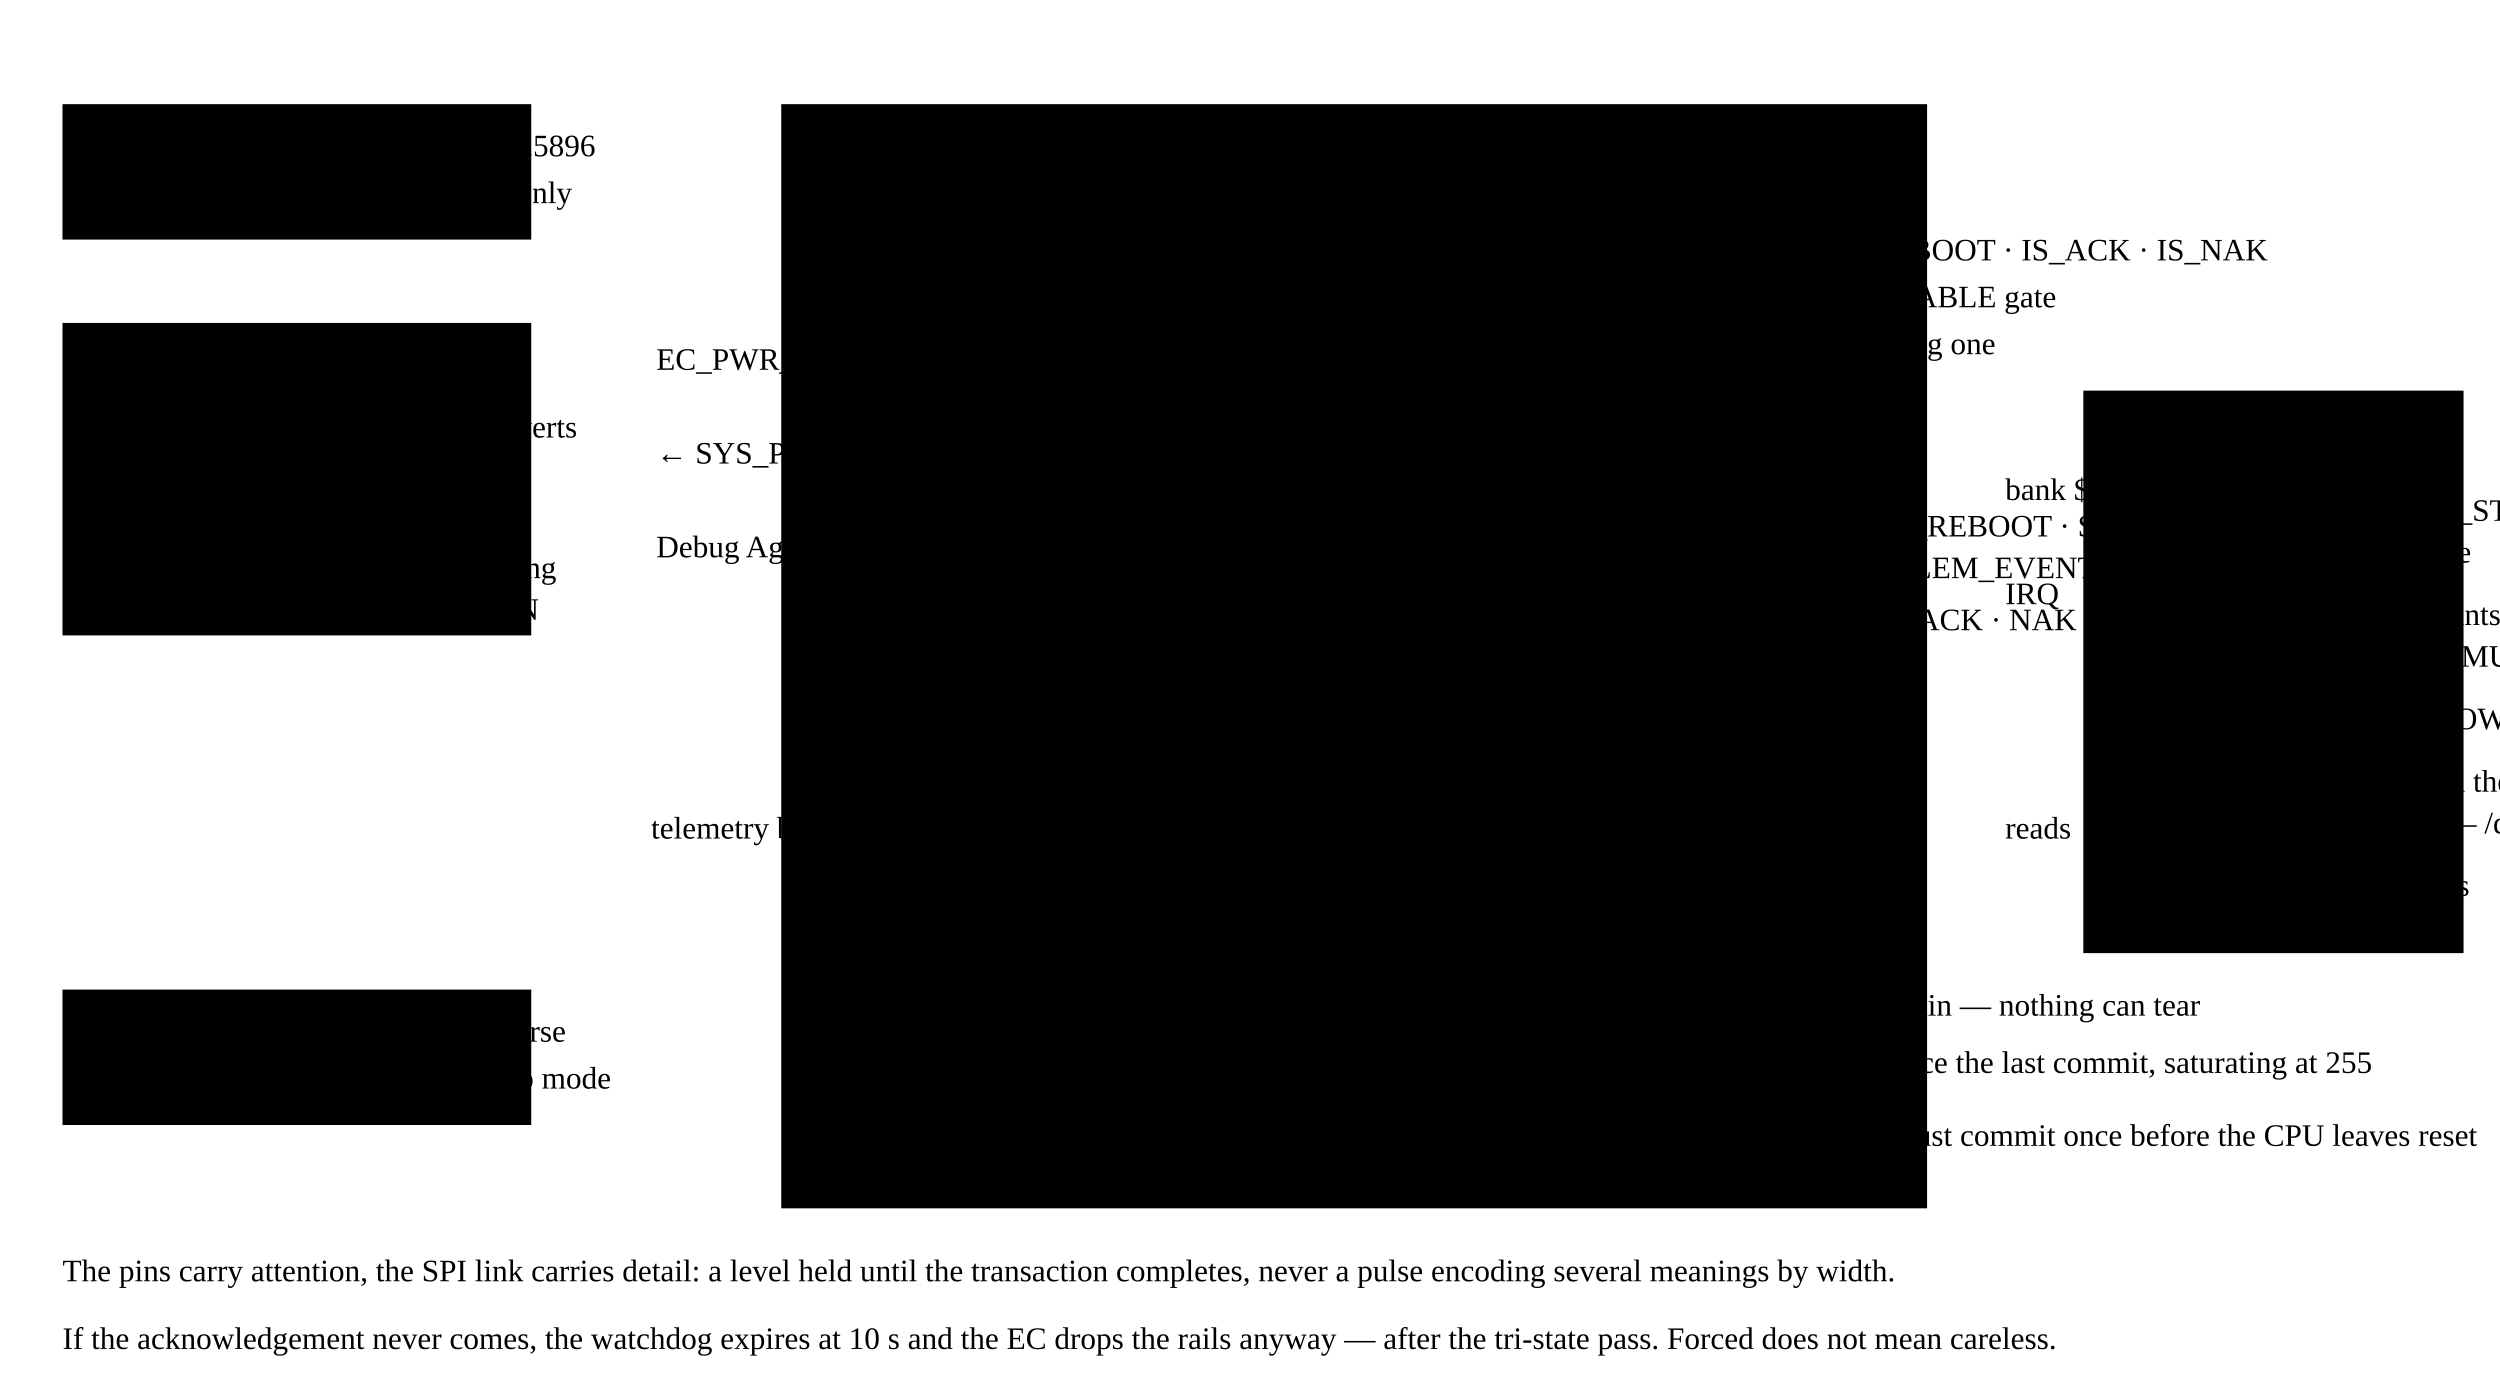
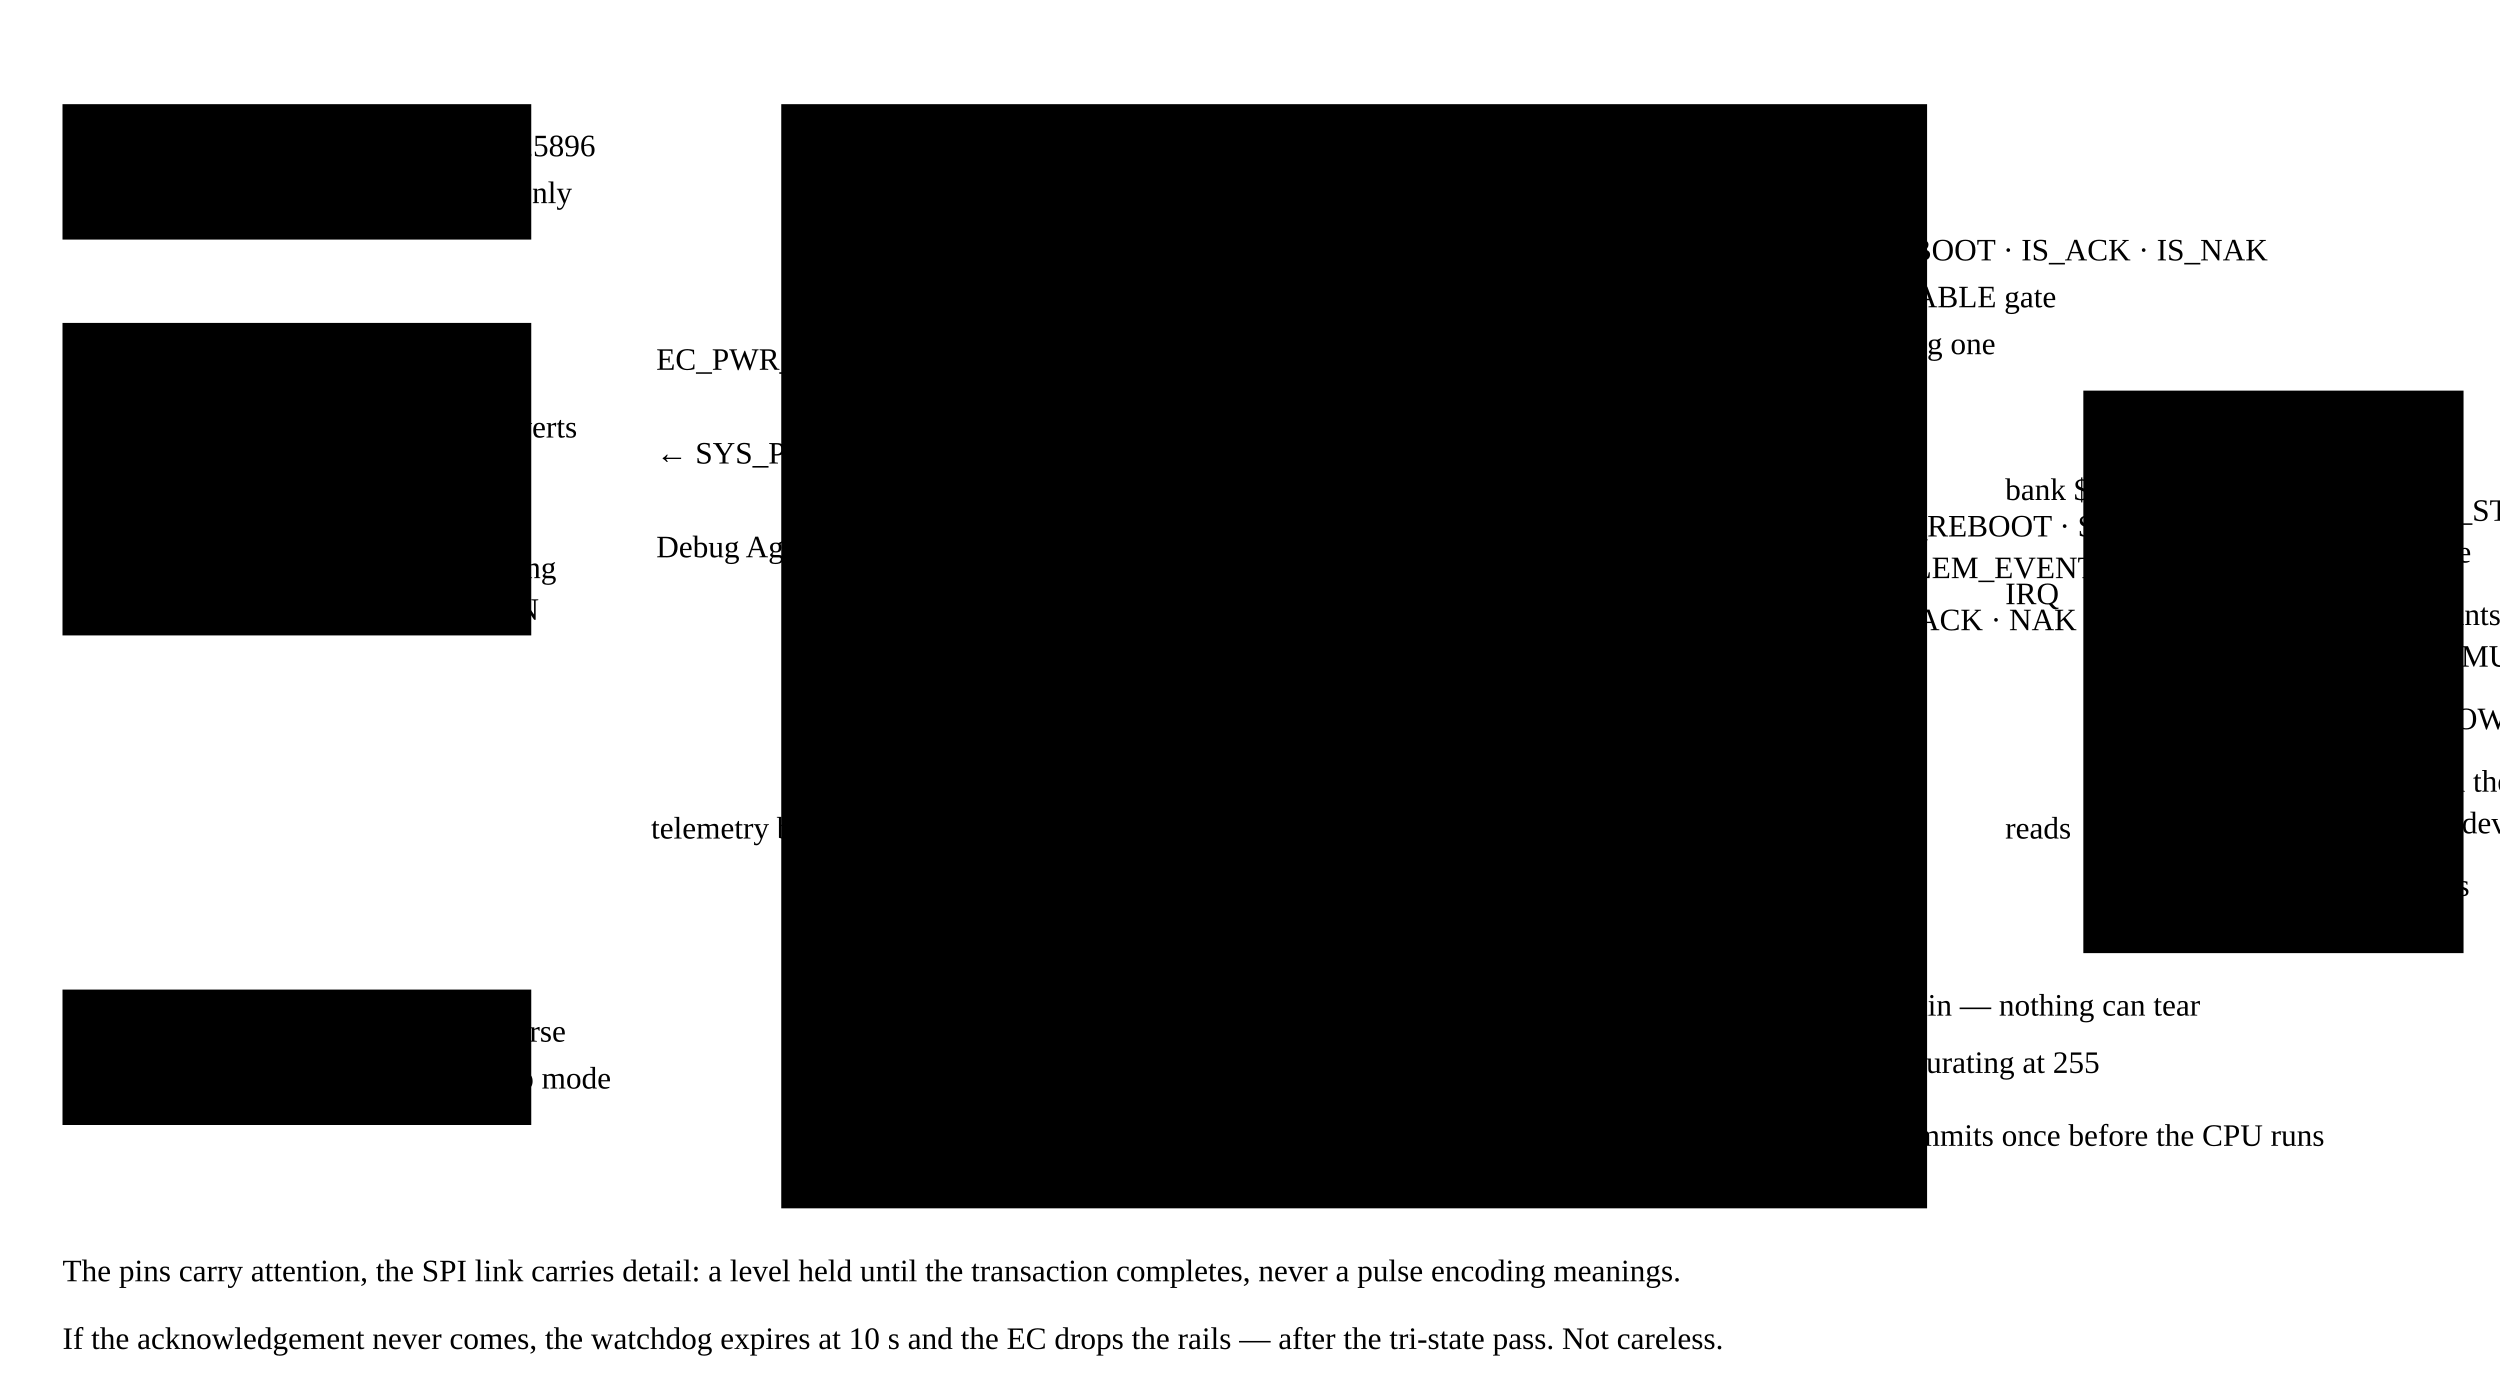
<svg xmlns="http://www.w3.org/2000/svg" viewBox="0 0 960 530" role="img" aria-label="Power control and telemetry path">
  <rect x="24" y="40" width="180" height="52" class="blk" />
  <text x="114" y="60" class="s">MAX17048 · BQ25896</text>
  <text x="114" y="78" class="s">I2C-AON — EC only</text>
  <line x1="114" y1="92" x2="114" y2="124" class="dts" />
  <rect x="24" y="124" width="180" height="120" class="blk" />
  <text x="114" y="148" class="t">RP2040 · EC</text>
  <text x="114" y="168" class="s">polls at 1 Hz, converts</text>
  <text x="114" y="184" class="s">to human units</text>
  <text x="114" y="204" class="s">10 s watchdog</text>
  <text x="114" y="222" class="s">short press · 4 s long</text>
  <text x="114" y="238" class="s">owns every rail EN</text>
  <line x1="114" y1="244" x2="114" y2="380" class="pw" />
  <rect x="24" y="380" width="180" height="52" class="blk" />
  <text x="114" y="400" class="s">rails down, in reverse</text>
  <text x="114" y="418" class="s">→ dormant or ship mode</text>
  <line x1="204" y1="150" x2="300" y2="150" class="dt" />
  <text x="252" y="142" class="lbl">EC_PWR_REQ →</text>
  <line x1="204" y1="186" x2="300" y2="186" class="dt" />
  <text x="252" y="178" class="lbl">← SYS_PWR_REQ</text>
  <line x1="204" y1="222" x2="300" y2="222" class="dtb" />
  <text x="252" y="214" class="lbl">Debug Agent SPI</text>
  <line x1="170" y1="244" x2="170" y2="330" class="pwd" />
  <line x1="170" y1="330" x2="324" y2="330" class="pwd" />
  <text x="250" y="322" class="plbl">telemetry bytes</text>
  <rect x="300" y="40" width="440" height="424" class="blk" />
  <text x="520" y="64" class="t">HELIUM · pure register logic</text>
  <rect x="324" y="80" width="392" height="66" class="blk" />
  <text x="520" y="100" class="s">EC_PWR_STATE — SYS_REQ · REQ_REBOOT · IS_ACK · IS_NAK</text>
  <text x="520" y="118" class="s">read-only over SPI, outside the DEBUG_ENABLE gate</text>
  <text x="520" y="136" class="s">shutdown is a production function, not a debug one</text>
  <rect x="324" y="166" width="392" height="100" class="blk" />
  <text x="520" y="186" class="t">request latch — reset-safe</text>
  <text x="520" y="206" class="s">POWER_STATUS: REQ_PENDING · REQ_REBOOT · SRC_BUTTON /</text>
  <text x="520" y="222" class="s">BATTERY / THERMAL · ACK_SENT · TELEM_EVENT</text>
  <text x="520" y="242" class="s">POWER_CTRL: POWEROFF · REBOOT · ACK · NAK · TELEM_LATCH</text>
  <text x="520" y="258" class="s">no cache, no arbiter, no SDRAM</text>
  <rect x="324" y="300" width="116" height="60" class="blk" />
  <text x="382" y="326" class="t">STAGING</text>
  <text x="382" y="344" class="s">byte by byte</text>
  <line x1="440" y1="330" x2="466" y2="330" class="pw" />
  <text x="453" y="294" class="plbl">TELEM_COMMIT</text>
  <rect x="466" y="300" width="116" height="60" class="blk" />
  <text x="524" y="326" class="t">LIVE</text>
-   <text x="524" y="344" class="s">TELEM_SEQ++ · AGE=0</text>
+   <text x="524" y="344" class="s">SEQ++ · AGE=0</text>
  <line x1="582" y1="330" x2="608" y2="330" class="pw" />
  <text x="595" y="294" class="plbl">TELEM_LATCH</text>
  <rect x="608" y="300" width="108" height="60" class="blk" />
  <text x="662" y="326" class="t">SHADOW</text>
  <text x="662" y="344" class="s">read at leisure</text>
  <text x="520" y="390" class="s">each copy is one cycle in the core clock domain — nothing can tear</text>
-   <text x="520" y="412" class="s">TELEM_AGE counts eighths of a second since the last commit, saturating at 255</text>
-   <text x="520" y="440" class="s">contents are lost with 3V3_MAIN: the EC must commit once before the CPU leaves reset</text>
+   <text x="520" y="412" class="s">TELEM_AGE counts eighths of a second, saturating at 255</text>
+   <text x="520" y="440" class="s">these copies die with 3V3_MAIN: the EC commits once before the CPU runs</text>
  <line x1="740" y1="200" x2="800" y2="200" class="dt" />
  <text x="770" y="192" class="lbl">bank $FF</text>
  <line x1="740" y1="240" x2="800" y2="240" class="dts" />
  <text x="770" y="232" class="lbl">IRQ</text>
  <line x1="740" y1="330" x2="800" y2="330" class="pw" />
  <text x="770" y="322" class="plbl">reads</text>
  <rect x="800" y="150" width="146" height="216" class="blk" />
  <text x="873" y="176" class="t">W65C816S</text>
  <text x="873" y="200" class="s">reads POWER_STATUS,</text>
  <text x="873" y="216" class="s">learns the cause</text>
  <text x="873" y="240" class="s">flushes, unmounts,</text>
  <text x="873" y="256" class="s">quiesces the MMU</text>
  <text x="873" y="280" class="s">writes ACK_POWEROFF</text>
  <text x="873" y="304" class="s">latch, then read the</text>
-   <text x="873" y="320" class="s">shadow bank — /dev/power</text>
+   <text x="873" y="320" class="s">shadow bank, /dev/power</text>
  <text x="873" y="344" class="s">no new syscalls</text>
-   <text x="24" y="492" class="li">The pins carry attention, the SPI link carries detail: a level held until the transaction completes, never a pulse encoding several meanings by width.</text>
-   <text x="24" y="518" class="gtx">If the acknowledgement never comes, the watchdog expires at 10 s and the EC drops the rails anyway — after the tri-state pass. Forced does not mean careless.</text>
+   <text x="24" y="492" class="li">The pins carry attention, the SPI link carries detail: a level held until the transaction completes, never a pulse encoding meanings.</text>
+   <text x="24" y="518" class="gtx">If the acknowledgement never comes, the watchdog expires at 10 s and the EC drops the rails — after the tri-state pass. Not careless.</text>
</svg>
